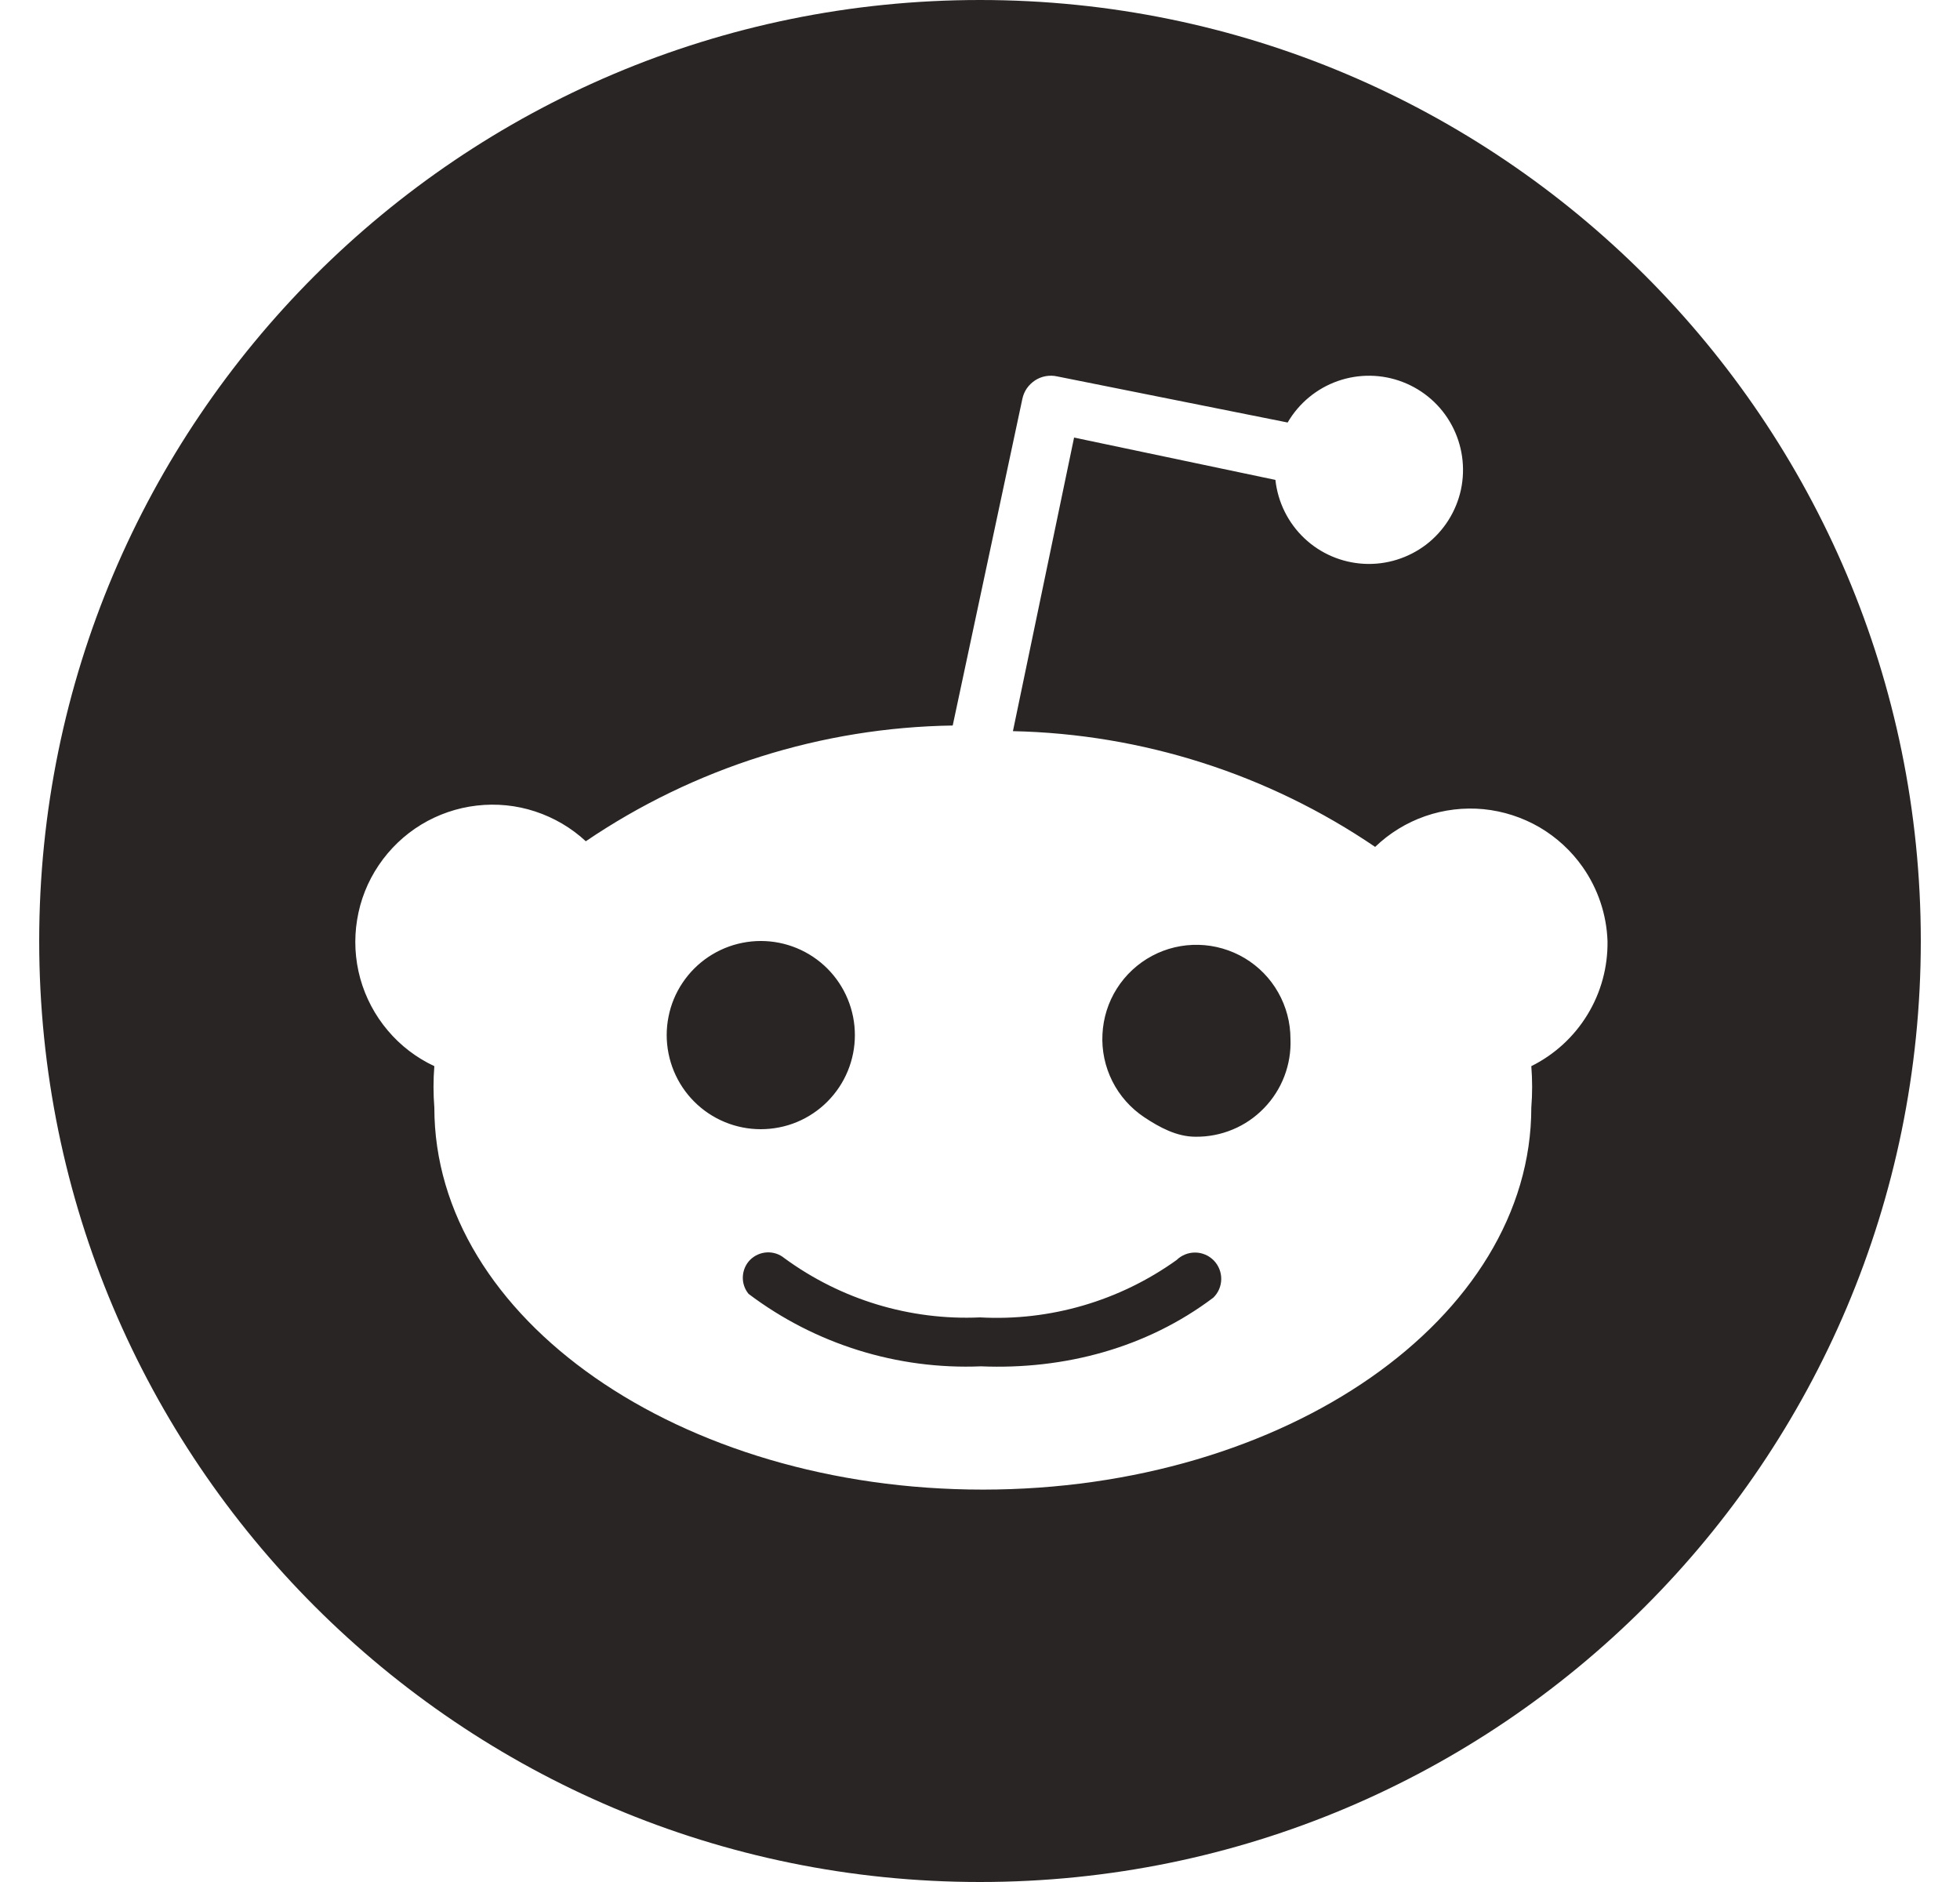
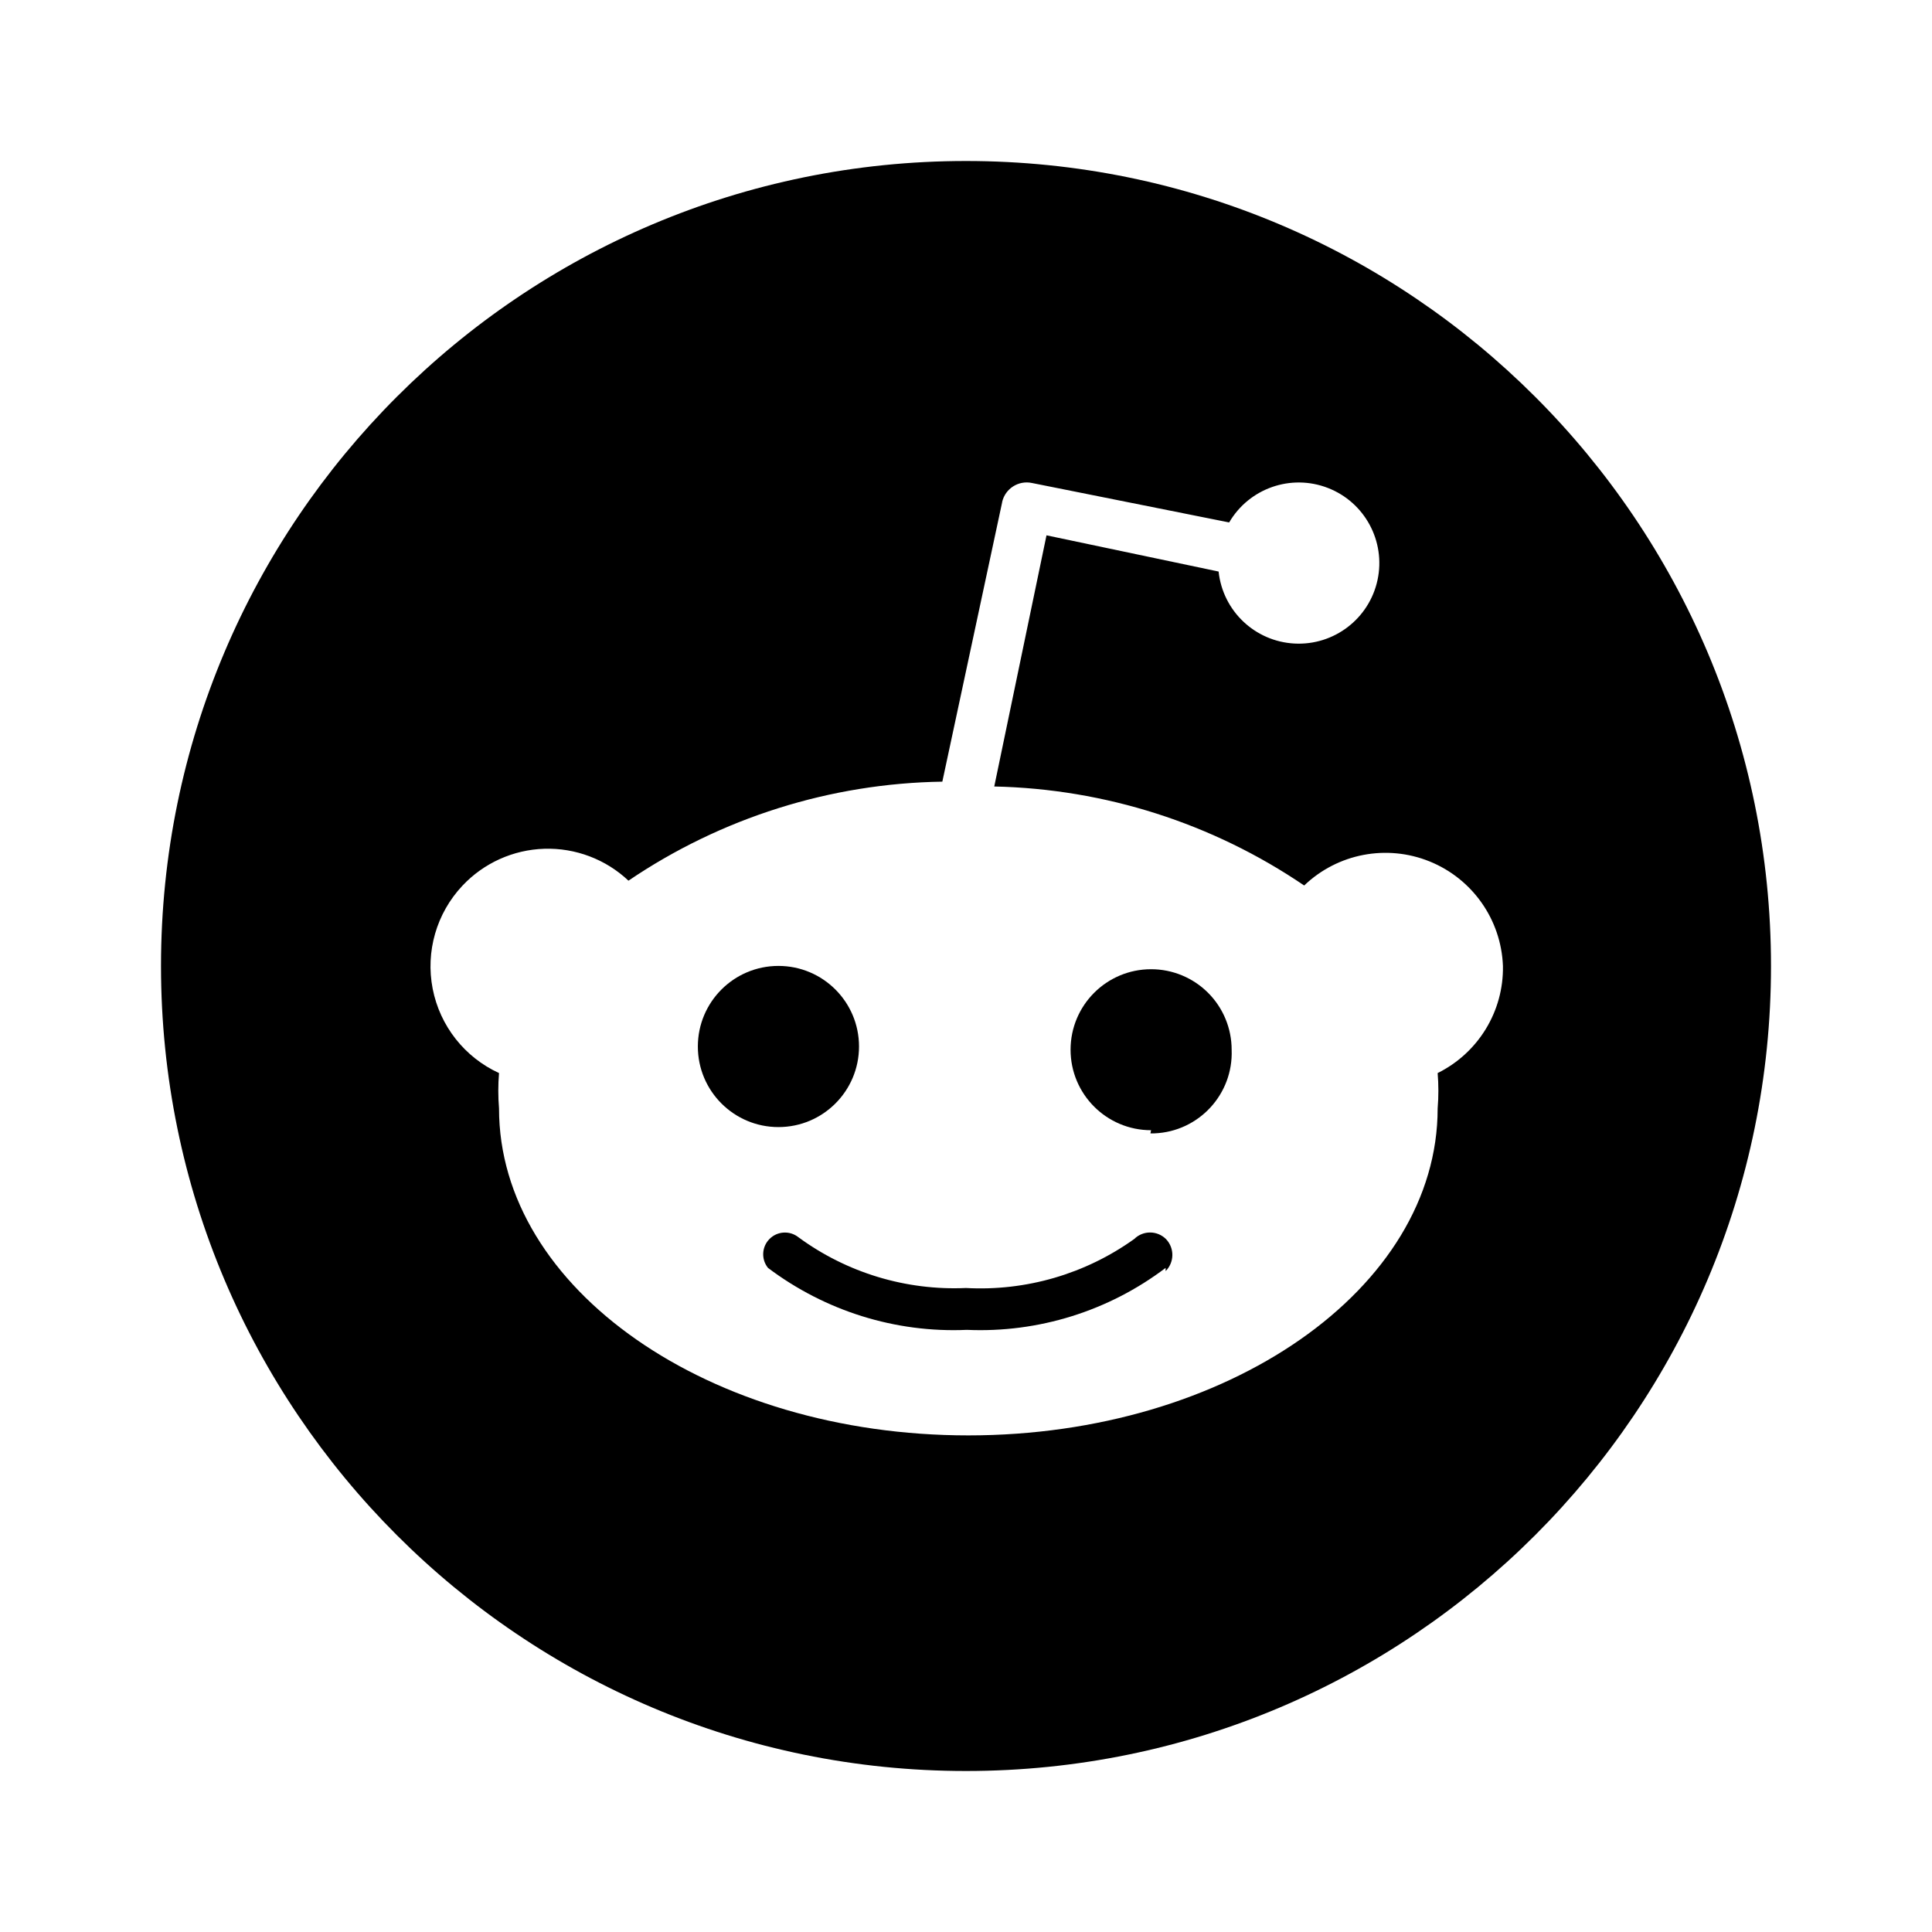
- <svg xmlns="http://www.w3.org/2000/svg" width="25" height="24" viewBox="0 0 25 24" fill="none">
-   <path fill-rule="evenodd" clip-rule="evenodd" d="M24.5 12C24.5 18.627 19.127 24 12.5 24C5.873 24 0.5 18.627 0.5 12C0.5 5.373 5.873 0 12.5 0C19.127 0 24.5 5.373 24.5 12ZM20.188 11.058C20.382 11.335 20.492 11.662 20.504 12C20.509 12.331 20.421 12.656 20.249 12.938C20.077 13.221 19.828 13.449 19.532 13.596C19.546 13.772 19.546 13.948 19.532 14.124C19.532 16.812 16.4 18.996 12.536 18.996C8.672 18.996 5.54 16.812 5.54 14.124C5.526 13.948 5.526 13.772 5.54 13.596C5.311 13.489 5.108 13.334 4.945 13.14C4.782 12.947 4.663 12.722 4.595 12.478C4.528 12.235 4.514 11.979 4.555 11.73C4.595 11.48 4.689 11.243 4.831 11.033C4.972 10.824 5.157 10.647 5.372 10.516C5.588 10.385 5.83 10.302 6.081 10.273C6.332 10.244 6.586 10.269 6.826 10.348C7.066 10.427 7.287 10.556 7.472 10.728C8.855 9.79 10.482 9.277 12.152 9.252L13.04 5.088C13.05 5.04 13.069 4.994 13.097 4.953C13.125 4.913 13.161 4.878 13.202 4.851C13.243 4.824 13.289 4.806 13.338 4.797C13.386 4.789 13.436 4.789 13.484 4.8L16.424 5.388C16.568 5.141 16.794 4.954 17.064 4.859C17.333 4.765 17.627 4.769 17.893 4.872C18.16 4.975 18.381 5.169 18.516 5.42C18.652 5.671 18.694 5.963 18.635 6.242C18.575 6.521 18.418 6.77 18.192 6.944C17.965 7.117 17.684 7.205 17.399 7.19C17.114 7.175 16.844 7.06 16.637 6.864C16.429 6.667 16.299 6.404 16.268 6.12L13.7 5.58L12.92 9.324C14.57 9.359 16.175 9.872 17.54 10.8C17.722 10.625 17.94 10.491 18.179 10.408C18.418 10.325 18.672 10.295 18.923 10.319C19.175 10.344 19.418 10.423 19.637 10.55C19.855 10.678 20.043 10.851 20.188 11.058V11.058ZM8.706 12.533C8.618 12.664 8.557 12.811 8.527 12.966C8.496 13.12 8.496 13.279 8.527 13.434C8.589 13.746 8.772 14.021 9.037 14.198C9.302 14.375 9.626 14.439 9.938 14.377C10.093 14.347 10.24 14.286 10.371 14.198C10.502 14.111 10.614 13.998 10.702 13.867C10.879 13.602 10.943 13.278 10.881 12.966C10.819 12.654 10.636 12.379 10.371 12.202C10.106 12.025 9.782 11.961 9.47 12.023C9.158 12.085 8.883 12.268 8.706 12.533ZM12.512 17.424C13.577 17.468 14.625 17.19 15.476 16.548C15.54 16.486 15.576 16.401 15.577 16.312C15.578 16.223 15.544 16.138 15.482 16.074C15.451 16.043 15.415 16.017 15.374 16C15.334 15.983 15.29 15.973 15.246 15.973C15.157 15.972 15.072 16.006 15.008 16.068C14.28 16.59 13.395 16.849 12.5 16.8C11.606 16.84 10.726 16.573 10.004 16.044C9.942 15.993 9.863 15.967 9.783 15.971C9.702 15.975 9.626 16.009 9.569 16.065C9.512 16.122 9.479 16.198 9.475 16.279C9.471 16.359 9.497 16.438 9.548 16.5C10.399 17.142 11.447 17.468 12.512 17.424V17.424ZM14.593 14.246C14.791 14.378 15.011 14.496 15.248 14.496C15.411 14.498 15.572 14.467 15.723 14.404C15.873 14.342 16.009 14.249 16.122 14.132C16.235 14.016 16.324 13.877 16.382 13.725C16.44 13.573 16.467 13.411 16.46 13.248C16.46 13.041 16.406 12.837 16.304 12.657C16.202 12.476 16.055 12.326 15.877 12.219C15.699 12.113 15.496 12.054 15.289 12.049C15.082 12.044 14.877 12.092 14.694 12.19C14.511 12.288 14.357 12.431 14.246 12.606C14.135 12.781 14.072 12.982 14.062 13.189C14.051 13.396 14.095 13.603 14.188 13.788C14.281 13.973 14.421 14.131 14.593 14.246V14.246Z" fill="#292524" />
+ <svg xmlns="http://www.w3.org/2000/svg" aria-hidden="true" role="img" width="24px" height="24px" preserveAspectRatio="xMidYMid meet" viewBox="0 0 24 24">
+   <circle cx="9.67" cy="13" r="1.001" fill="currentColor" />
+   <path d="M14.09 15.391A3.28 3.28 0 0 1 12 16a3.271 3.271 0 0 1-2.081-.63a.27.27 0 0 0-.379.38c.71.535 1.582.809 2.471.77a3.811 3.811 0 0 0 2.469-.77v.04a.284.284 0 0 0 .006-.396a.28.28 0 0 0-.396-.003zm.209-3.351a1 1 0 0 0 0 2l-.008.039c.016.002.033 0 .051 0a1 1 0 0 0 .958-1.038a1 1 0 0 0-1.001-1.001z" fill="currentColor" />
+   <path d="M12 2C6.479 2 2 6.477 2 12c0 5.521 4.479 10 10 10s10-4.479 10-10c0-5.523-4.479-10-10-10zm5.859 11.33c.012.146.012.293 0 .439c0 2.24-2.609 4.062-5.83 4.062s-5.83-1.82-5.83-4.062a2.681 2.681 0 0 1 0-.439a1.46 1.46 0 0 1-.455-2.327a1.458 1.458 0 0 1 2.063-.063a7.145 7.145 0 0 1 3.899-1.23l.743-3.47v-.004A.313.313 0 0 1 12.82 6l2.449.49a1.001 1.001 0 1 1-.131.61L13 6.65l-.649 3.12a7.123 7.123 0 0 1 3.85 1.23a1.46 1.46 0 0 1 2.469 1c.01.563-.307 1.08-.811 1.33z" fill="currentColor" />
</svg>
